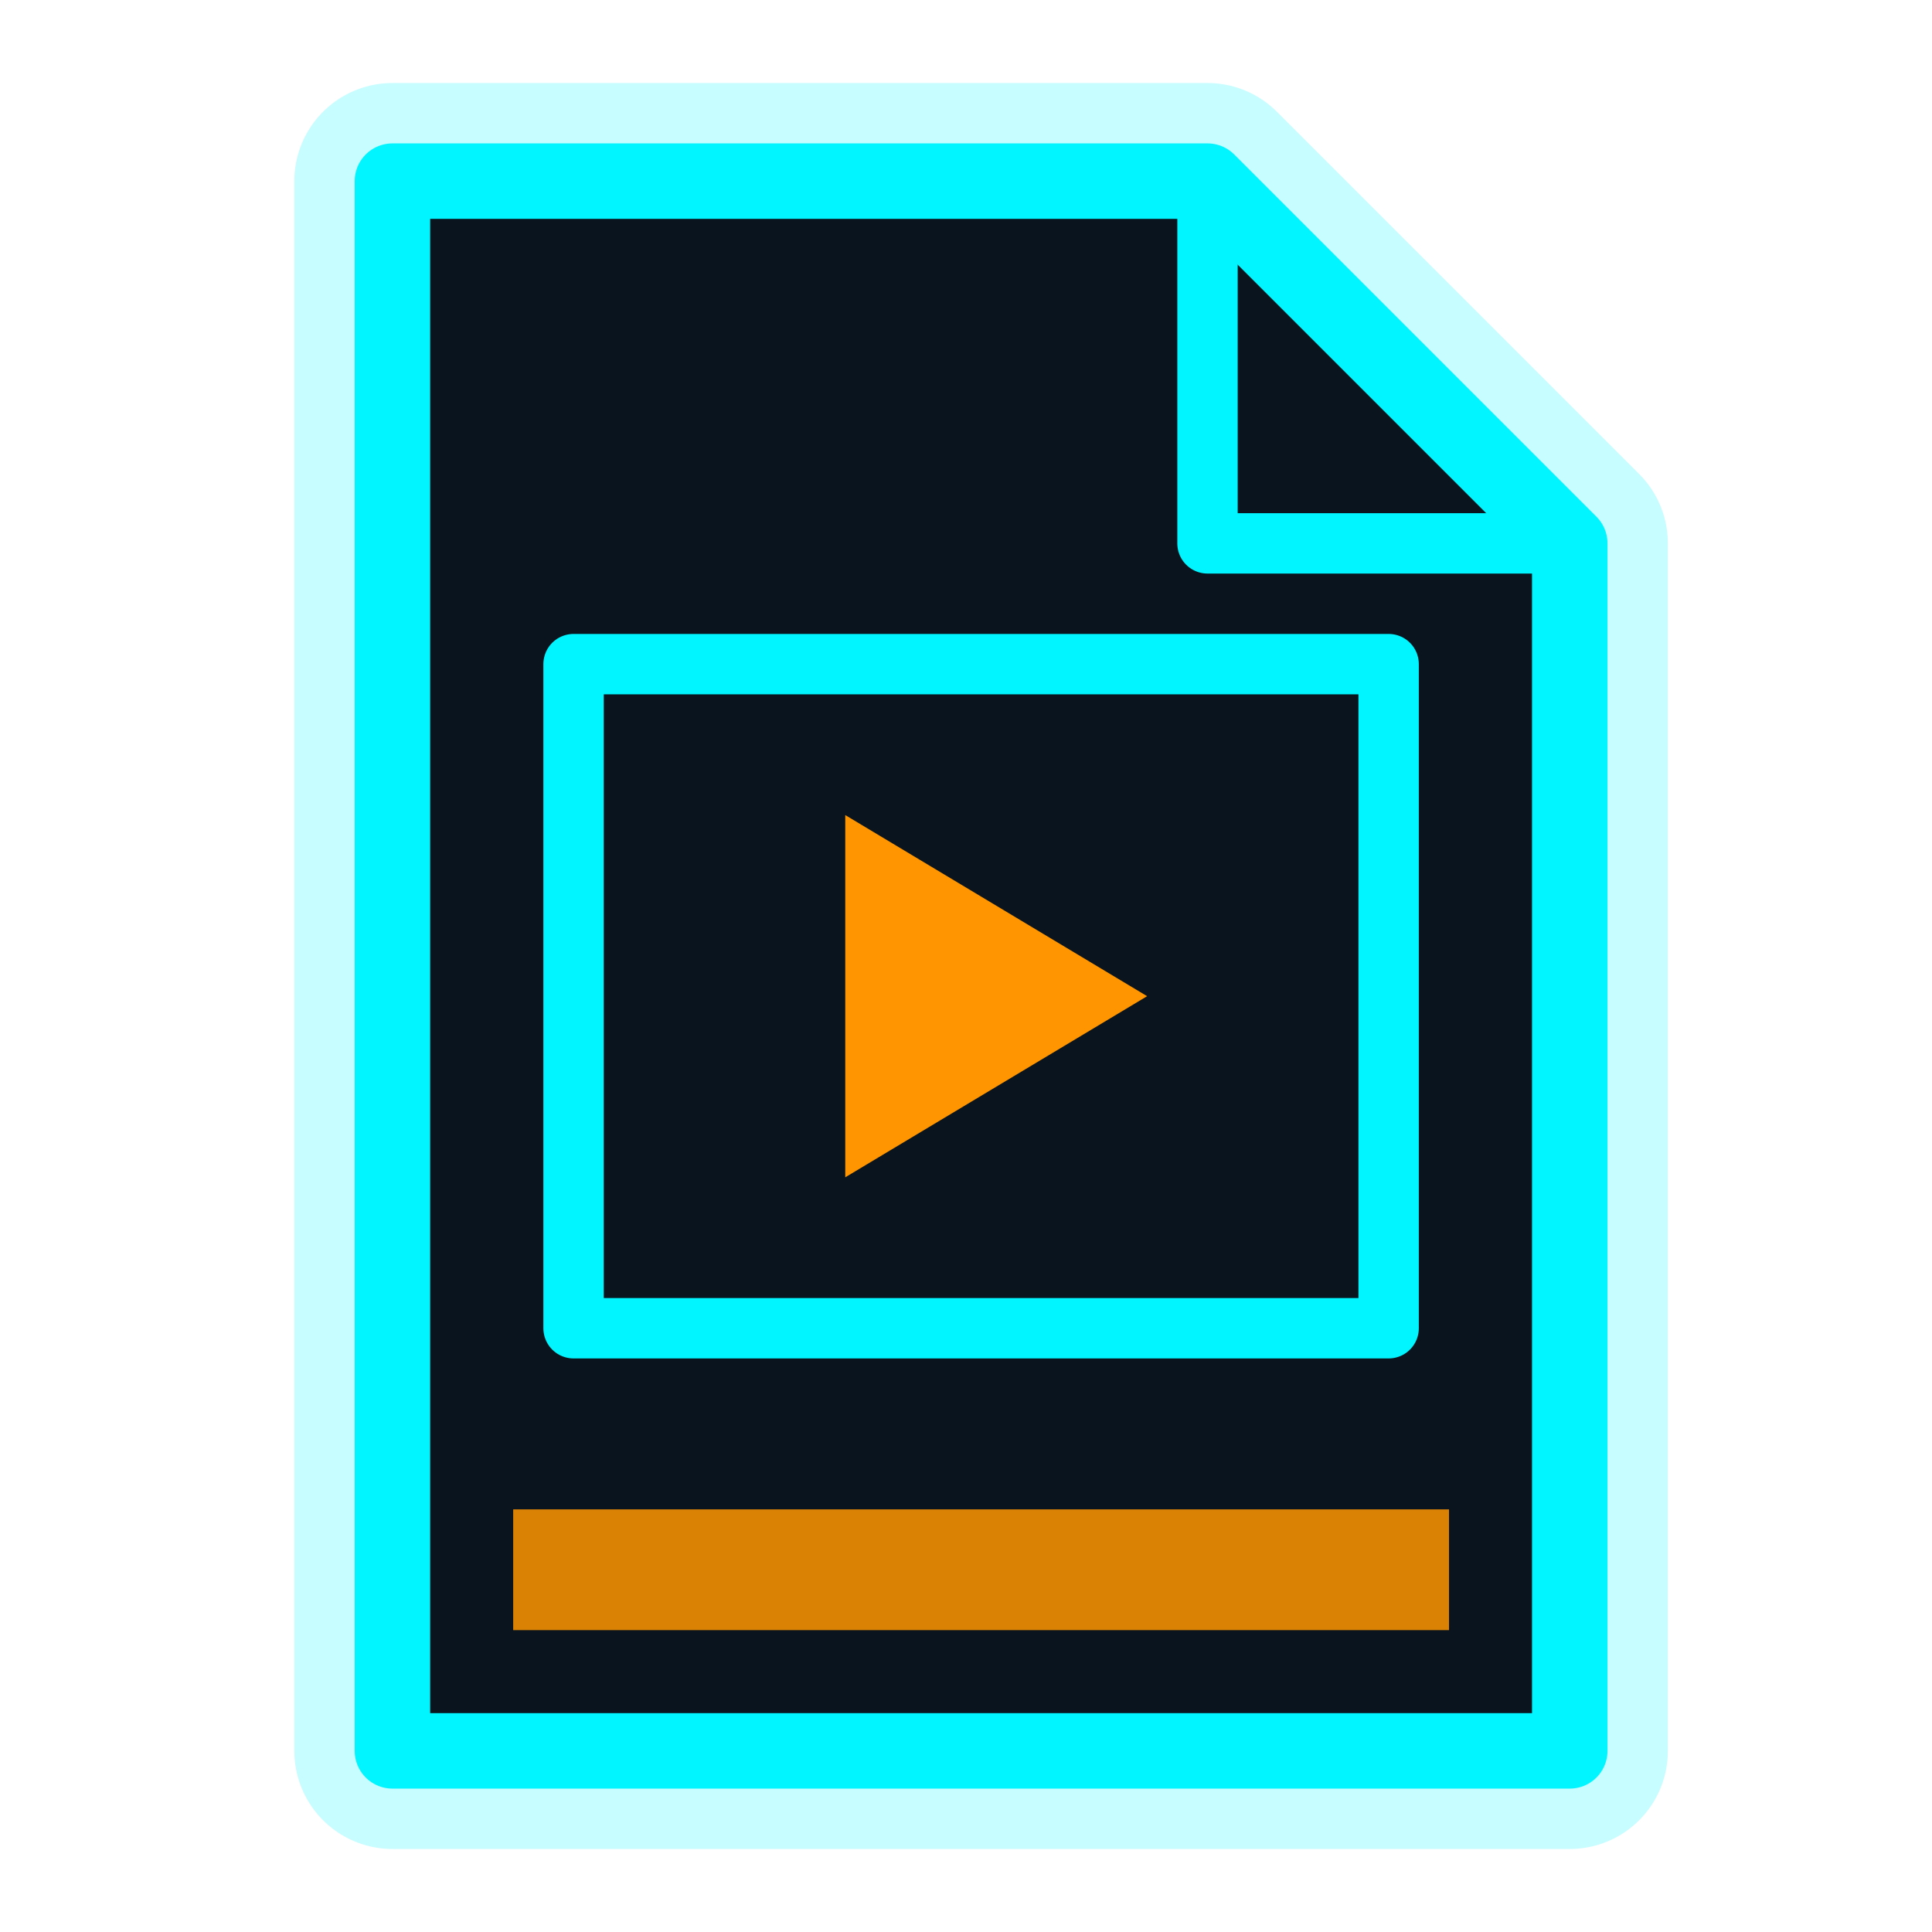
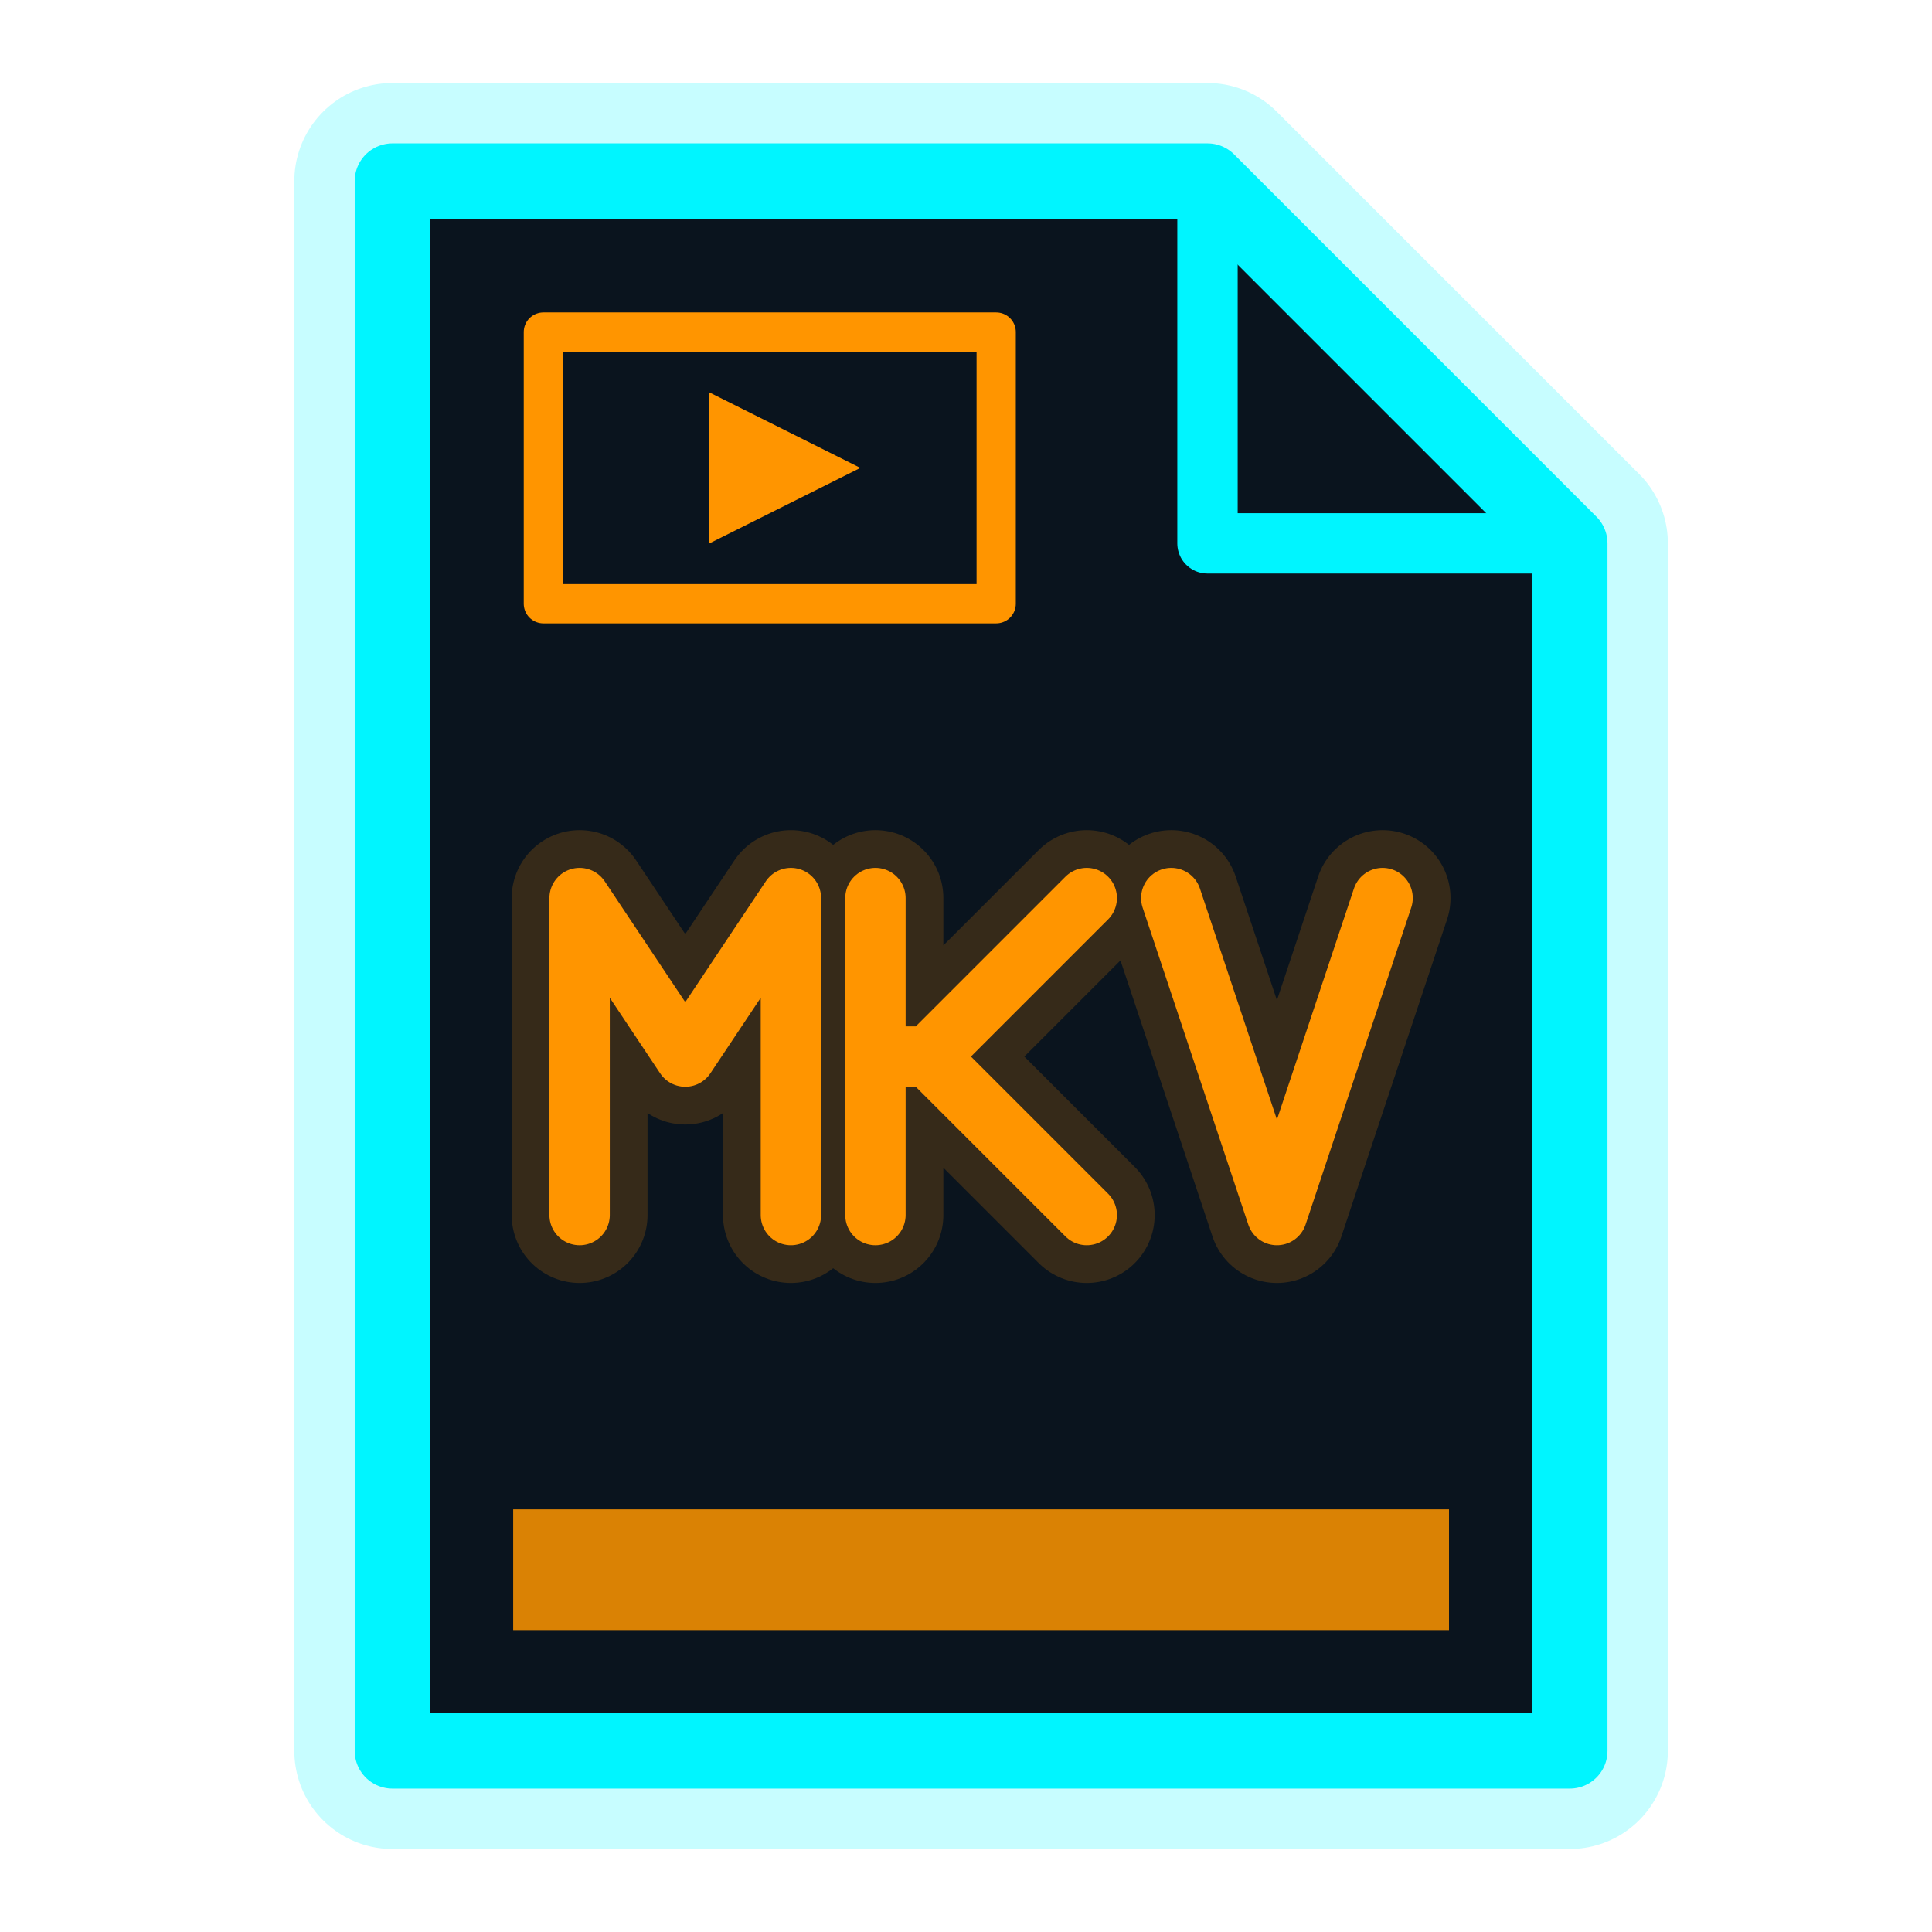
<svg xmlns="http://www.w3.org/2000/svg" width="64" height="64" viewBox="0 0 64 64">
  <path d="M13 6 H40 L52 18 V58 H13 Z" fill="none" stroke="#00F5FF" stroke-opacity=".22" stroke-width="6.5" stroke-linejoin="round" stroke-linecap="round" />
  <path d="M13 6 H40 L52 18 V58 H13 Z" fill="#0A141E" stroke="#00F5FF" stroke-width="2.5" stroke-linejoin="round" stroke-linecap="round" />
  <path d="M40 6 V18 H52" fill="none" stroke="#00F5FF" stroke-width="2" stroke-opacity="1" stroke-linejoin="round" stroke-linecap="round" />
-   <path d="M19 22 H46 V44 H19 Z" fill="none" stroke="#00F5FF" stroke-width="2" stroke-opacity="1" stroke-linejoin="round" stroke-linecap="round" />
-   <path d="M28 27 L38 33 L28 39 Z" fill="#FF9500" />
+   <path d="M18 11 H33 V20 H18 Z" fill="none" stroke="#FF9500" stroke-width="1.3" stroke-opacity="1" stroke-linejoin="round" stroke-linecap="round" />
+   <path d="M23.5 13 L28.5 15.5 L23.5 18 Z" fill="#FF9500" />
+   <path d="M19.20 40.25 L19.20 29.75 L22.70 35.00 L26.20 29.75 L26.20 40.25 M29.00 29.75 L29.00 40.25 M36.00 29.75 L30.75 35.00 L36.00 40.25 M29.00 35.00 L30.75 35.00 M38.80 29.75 L42.30 40.25 L45.80 29.75" fill="none" stroke="#FF9500" stroke-width="4.5" stroke-opacity="0.18" stroke-linejoin="round" stroke-linecap="round" />
+   <path d="M19.20 40.25 L19.20 29.75 L22.70 35.00 L26.20 29.75 L26.20 40.25 M29.00 29.75 L29.00 40.25 M36.00 29.75 L30.75 35.00 L36.00 40.25 M29.00 35.00 L30.75 35.00 M38.80 29.75 L42.30 40.25 L45.80 29.75" fill="none" stroke="#FF9500" stroke-width="2" stroke-opacity="1" stroke-linejoin="round" stroke-linecap="round" />
  <path d="M17 50 H48 V54 H17 Z" fill="#FF9500" fill-opacity=".85" />
</svg>
